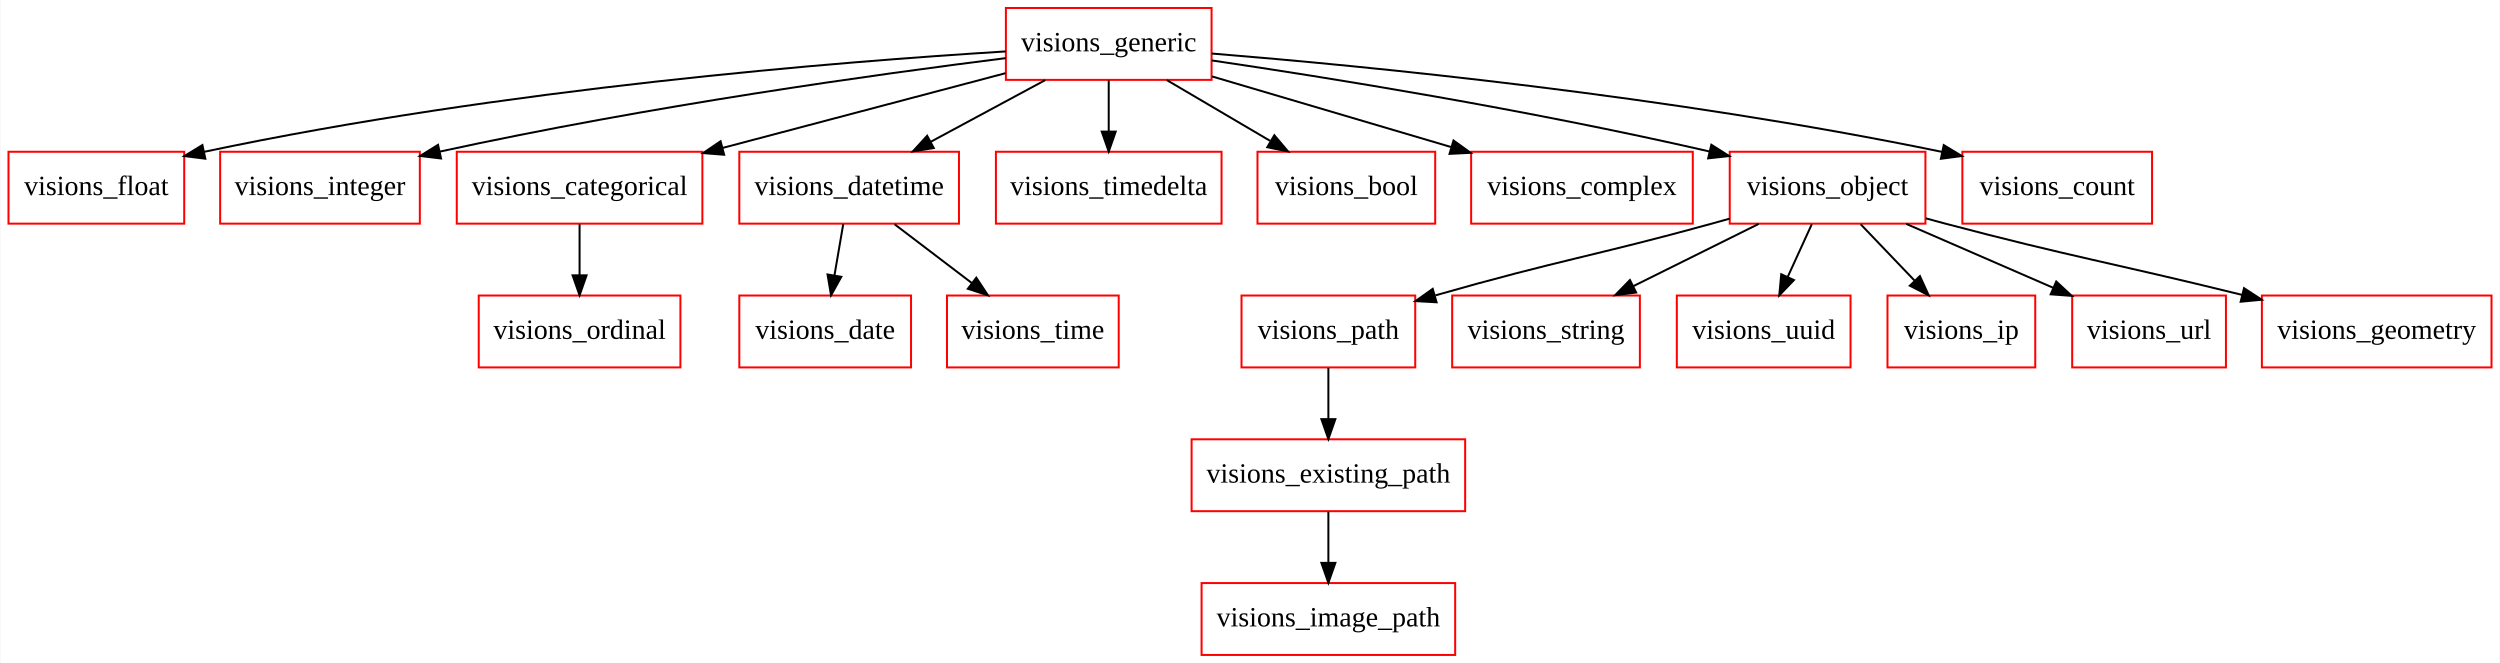
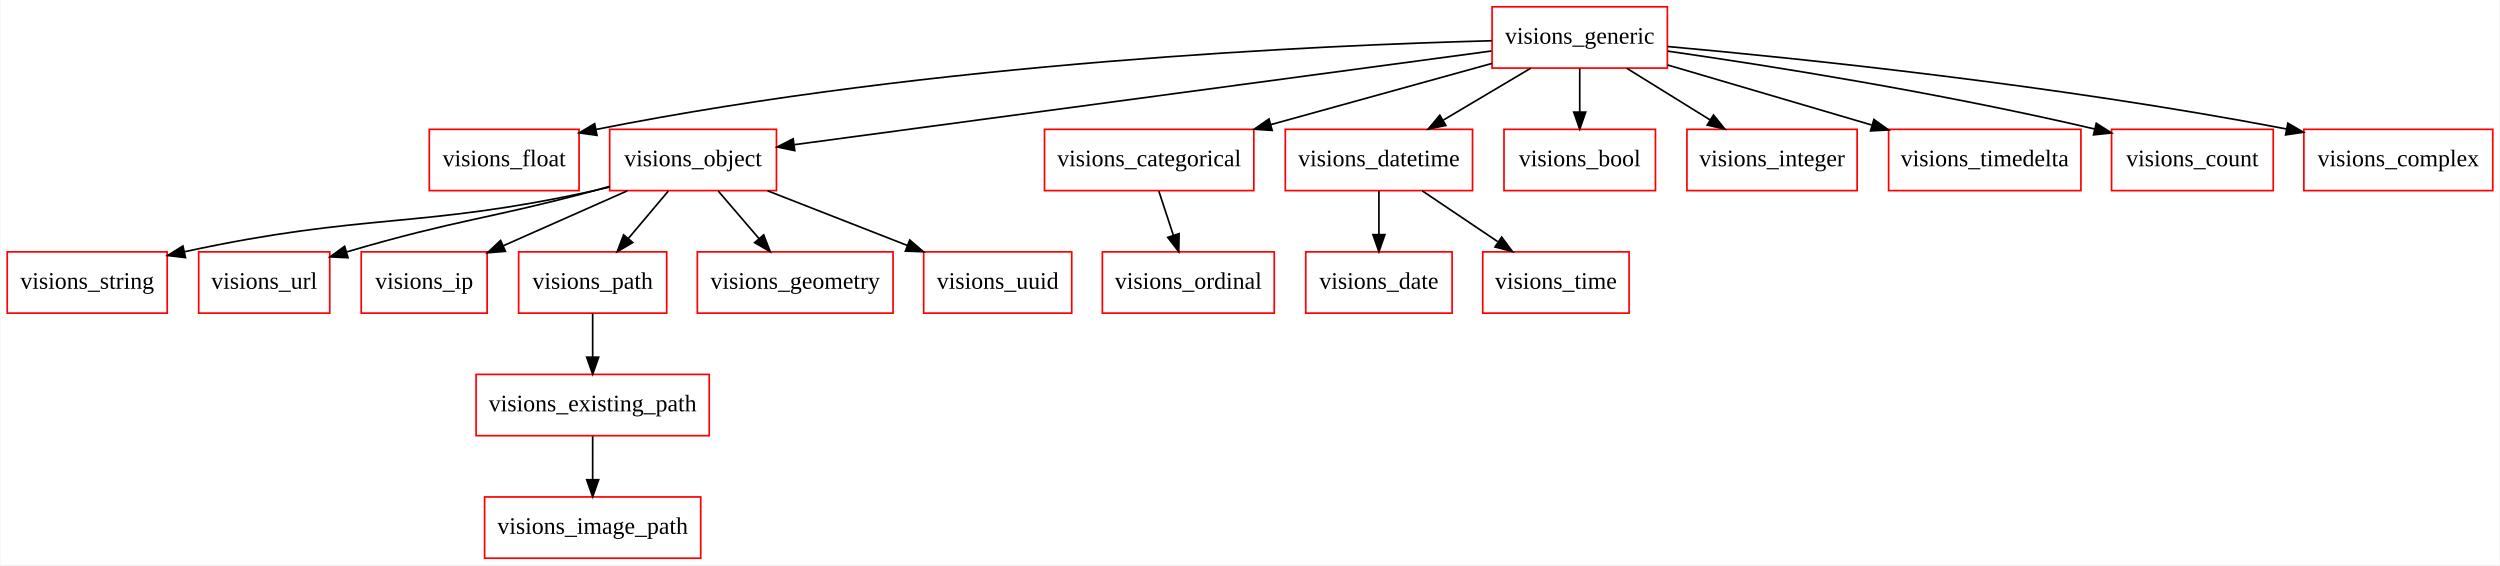
- <svg xmlns="http://www.w3.org/2000/svg" width="1252pt" height="332pt" viewBox="0.00 0.00 1251.50 332.00">
+ <svg xmlns="http://www.w3.org/2000/svg" width="1469pt" height="332pt" viewBox="0.00 0.00 1468.50 332.00">
  <g id="graph0" class="graph" transform="scale(1 1) rotate(0) translate(4 328)">
-     <polygon fill="white" stroke="none" points="-4,4 -4,-328 1247.5,-328 1247.5,4 -4,4" />
+     <polygon fill="white" stroke="none" points="-4,4 -4,-328 1464.5,-328 1464.5,4 -4,4" />
    <g id="node1" class="node">
-       <polygon fill="none" stroke="red" points="88,-252 0,-252 0,-216 88,-216 88,-252" />
-       <text text-anchor="middle" x="44" y="-230.3" font-family="Times New Roman,serif" font-size="14.00">visions_float</text>
+       <polygon fill="none" stroke="red" points="336,-252 248,-252 248,-216 336,-216 336,-252" />
+       <text text-anchor="middle" x="292" y="-230.3" font-family="Times New Roman,serif" font-size="14.00">visions_float</text>
    </g>
    <g id="node2" class="node">
-       <polygon fill="none" stroke="red" points="206,-252 106,-252 106,-216 206,-216 206,-252" />
-       <text text-anchor="middle" x="156" y="-230.3" font-family="Times New Roman,serif" font-size="14.00">visions_integer</text>
+       <polygon fill="none" stroke="red" points="412.5,-108 275.5,-108 275.5,-72 412.5,-72 412.5,-108" />
+       <text text-anchor="middle" x="344" y="-86.3" font-family="Times New Roman,serif" font-size="14.00">visions_existing_path</text>
+     </g>
+     <g id="node17" class="node">
+       <polygon fill="none" stroke="red" points="407.5,-36 280.5,-36 280.5,-0 407.5,-0 407.5,-36" />
+       <text text-anchor="middle" x="344" y="-14.3" font-family="Times New Roman,serif" font-size="14.00">visions_image_path</text>
+     </g>
+     <g id="edge1" class="edge">
+       <path fill="none" stroke="black" d="M344,-71.697C344,-63.983 344,-54.712 344,-46.112" />
+       <polygon fill="black" stroke="black" points="347.5,-46.104 344,-36.104 340.5,-46.104 347.5,-46.104" />
    </g>
    <g id="node3" class="node">
-       <polygon fill="none" stroke="red" points="347.5,-252 224.5,-252 224.5,-216 347.5,-216 347.5,-252" />
-       <text text-anchor="middle" x="286" y="-230.3" font-family="Times New Roman,serif" font-size="14.00">visions_categorical</text>
+       <polygon fill="none" stroke="red" points="94,-180 -7.10543e-015,-180 -7.10543e-015,-144 94,-144 94,-180" />
+       <text text-anchor="middle" x="47" y="-158.3" font-family="Times New Roman,serif" font-size="14.00">visions_string</text>
+     </g>
+     <g id="node4" class="node">
+       <polygon fill="none" stroke="red" points="452,-252 354,-252 354,-216 452,-216 452,-252" />
+       <text text-anchor="middle" x="403" y="-230.3" font-family="Times New Roman,serif" font-size="14.00">visions_object</text>
+     </g>
+     <g id="edge2" class="edge">
+       <path fill="none" stroke="black" d="M353.758,-218.067C350.805,-217.327 347.87,-216.631 345,-216 241.908,-193.336 210.896,-203.231 104.106,-180.06" />
+       <polygon fill="black" stroke="black" points="104.747,-176.617 94.226,-177.87 103.232,-183.451 104.747,-176.617" />
+     </g>
+     <g id="node6" class="node">
+       <polygon fill="none" stroke="red" points="189.5,-180 112.5,-180 112.5,-144 189.5,-144 189.5,-180" />
+       <text text-anchor="middle" x="151" y="-158.3" font-family="Times New Roman,serif" font-size="14.00">visions_url</text>
+     </g>
+     <g id="edge3" class="edge">
+       <path fill="none" stroke="black" d="M353.994,-218.474C350.955,-217.623 347.938,-216.792 345,-216 283.498,-199.413 264.761,-199.164 199.622,-180.027" />
+       <polygon fill="black" stroke="black" points="200.248,-176.562 189.665,-177.062 198.25,-183.271 200.248,-176.562" />
+     </g>
+     <g id="node9" class="node">
+       <polygon fill="none" stroke="red" points="282,-180 208,-180 208,-144 282,-144 282,-180" />
+       <text text-anchor="middle" x="245" y="-158.3" font-family="Times New Roman,serif" font-size="14.00">visions_ip</text>
+     </g>
+     <g id="edge4" class="edge">
+       <path fill="none" stroke="black" d="M364.349,-215.876C342.348,-206.129 314.64,-193.853 291.46,-183.584" />
+       <polygon fill="black" stroke="black" points="292.725,-180.316 282.164,-179.465 289.889,-186.716 292.725,-180.316" />
+     </g>
+     <g id="node11" class="node">
+       <polygon fill="none" stroke="red" points="387.5,-180 300.5,-180 300.5,-144 387.5,-144 387.5,-180" />
+       <text text-anchor="middle" x="344" y="-158.3" font-family="Times New Roman,serif" font-size="14.00">visions_path</text>
+     </g>
+     <g id="edge5" class="edge">
+       <path fill="none" stroke="black" d="M388.416,-215.697C381.342,-207.305 372.717,-197.07 364.955,-187.861" />
+       <polygon fill="black" stroke="black" points="367.537,-185.495 358.417,-180.104 362.185,-190.006 367.537,-185.495" />
+     </g>
+     <g id="node12" class="node">
+       <polygon fill="none" stroke="red" points="520.5,-180 405.5,-180 405.5,-144 520.5,-144 520.5,-180" />
+       <text text-anchor="middle" x="463" y="-158.3" font-family="Times New Roman,serif" font-size="14.00">visions_geometry</text>
+     </g>
+     <g id="edge6" class="edge">
+       <path fill="none" stroke="black" d="M417.831,-215.697C425.025,-207.305 433.797,-197.07 441.69,-187.861" />
+       <polygon fill="black" stroke="black" points="444.489,-189.975 448.339,-180.104 439.174,-185.419 444.489,-189.975" />
+     </g>
+     <g id="node21" class="node">
+       <polygon fill="none" stroke="red" points="625.5,-180 538.5,-180 538.5,-144 625.5,-144 625.5,-180" />
+       <text text-anchor="middle" x="582" y="-158.3" font-family="Times New Roman,serif" font-size="14.00">visions_uuid</text>
+     </g>
+     <g id="edge7" class="edge">
+       <path fill="none" stroke="black" d="M446.788,-215.876C471.585,-206.179 502.781,-193.98 528.958,-183.743" />
+       <polygon fill="black" stroke="black" points="530.315,-186.97 538.354,-180.068 527.766,-180.451 530.315,-186.97" />
+     </g>
+     <g id="node5" class="node">
+       <polygon fill="none" stroke="red" points="732.5,-252 609.5,-252 609.5,-216 732.5,-216 732.5,-252" />
+       <text text-anchor="middle" x="671" y="-230.3" font-family="Times New Roman,serif" font-size="14.00">visions_categorical</text>
    </g>
    <g id="node13" class="node">
-       <polygon fill="none" stroke="red" points="336.5,-180 235.5,-180 235.5,-144 336.5,-144 336.5,-180" />
-       <text text-anchor="middle" x="286" y="-158.3" font-family="Times New Roman,serif" font-size="14.00">visions_ordinal</text>
+       <polygon fill="none" stroke="red" points="744.5,-180 643.5,-180 643.5,-144 744.5,-144 744.5,-180" />
+       <text text-anchor="middle" x="694" y="-158.3" font-family="Times New Roman,serif" font-size="14.00">visions_ordinal</text>
    </g>
-     <g id="edge1" class="edge">
-       <path fill="none" stroke="black" d="M286,-215.697C286,-207.983 286,-198.712 286,-190.112" />
-       <polygon fill="black" stroke="black" points="289.5,-190.104 286,-180.104 282.5,-190.104 289.5,-190.104" />
+     <g id="edge8" class="edge">
+       <path fill="none" stroke="black" d="M676.685,-215.697C679.248,-207.898 682.333,-198.509 685.185,-189.829" />
+       <polygon fill="black" stroke="black" points="688.584,-190.697 688.38,-180.104 681.933,-188.512 688.584,-190.697" />
    </g>
-     <g id="node4" class="node">
-       <polygon fill="none" stroke="red" points="704.5,-180 617.5,-180 617.5,-144 704.5,-144 704.5,-180" />
-       <text text-anchor="middle" x="661" y="-158.3" font-family="Times New Roman,serif" font-size="14.00">visions_path</text>
+     <g id="node7" class="node">
+       <polygon fill="none" stroke="red" points="861,-252 751,-252 751,-216 861,-216 861,-252" />
+       <text text-anchor="middle" x="806" y="-230.3" font-family="Times New Roman,serif" font-size="14.00">visions_datetime</text>
    </g>
-     <g id="node12" class="node">
-       <polygon fill="none" stroke="red" points="729.5,-108 592.5,-108 592.5,-72 729.5,-72 729.5,-108" />
-       <text text-anchor="middle" x="661" y="-86.3" font-family="Times New Roman,serif" font-size="14.00">visions_existing_path</text>
+     <g id="node14" class="node">
+       <polygon fill="none" stroke="red" points="849,-180 763,-180 763,-144 849,-144 849,-180" />
+       <text text-anchor="middle" x="806" y="-158.3" font-family="Times New Roman,serif" font-size="14.00">visions_date</text>
    </g>
-     <g id="edge2" class="edge">
-       <path fill="none" stroke="black" d="M661,-143.697C661,-135.983 661,-126.712 661,-118.112" />
-       <polygon fill="black" stroke="black" points="664.5,-118.104 661,-108.104 657.5,-118.104 664.5,-118.104" />
-     </g>
-     <g id="node5" class="node">
-       <polygon fill="none" stroke="red" points="476,-252 366,-252 366,-216 476,-216 476,-252" />
-       <text text-anchor="middle" x="421" y="-230.3" font-family="Times New Roman,serif" font-size="14.00">visions_datetime</text>
-     </g>
-     <g id="node9" class="node">
-       <polygon fill="none" stroke="red" points="452,-180 366,-180 366,-144 452,-144 452,-180" />
-       <text text-anchor="middle" x="409" y="-158.3" font-family="Times New Roman,serif" font-size="14.00">visions_date</text>
-     </g>
-     <g id="edge3" class="edge">
-       <path fill="none" stroke="black" d="M418.034,-215.697C416.711,-207.983 415.122,-198.712 413.648,-190.112" />
-       <polygon fill="black" stroke="black" points="417.072,-189.369 411.932,-180.104 410.172,-190.552 417.072,-189.369" />
+     <g id="edge9" class="edge">
+       <path fill="none" stroke="black" d="M806,-215.697C806,-207.983 806,-198.712 806,-190.112" />
+       <polygon fill="black" stroke="black" points="809.5,-190.104 806,-180.104 802.5,-190.104 809.5,-190.104" />
    </g>
    <g id="node19" class="node">
-       <polygon fill="none" stroke="red" points="556,-180 470,-180 470,-144 556,-144 556,-180" />
-       <text text-anchor="middle" x="513" y="-158.3" font-family="Times New Roman,serif" font-size="14.00">visions_time</text>
+       <polygon fill="none" stroke="red" points="953,-180 867,-180 867,-144 953,-144 953,-180" />
+       <text text-anchor="middle" x="910" y="-158.3" font-family="Times New Roman,serif" font-size="14.00">visions_time</text>
    </g>
-     <g id="edge4" class="edge">
-       <path fill="none" stroke="black" d="M443.742,-215.697C455.44,-206.796 469.861,-195.823 482.51,-186.199" />
-       <polygon fill="black" stroke="black" points="484.681,-188.945 490.52,-180.104 480.442,-183.374 484.681,-188.945" />
-     </g>
-     <g id="node6" class="node">
-       <polygon fill="none" stroke="red" points="817,-180 723,-180 723,-144 817,-144 817,-180" />
-       <text text-anchor="middle" x="770" y="-158.3" font-family="Times New Roman,serif" font-size="14.00">visions_string</text>
-     </g>
-     <g id="node7" class="node">
-       <polygon fill="none" stroke="red" points="922.5,-180 835.5,-180 835.5,-144 922.5,-144 922.5,-180" />
-       <text text-anchor="middle" x="879" y="-158.3" font-family="Times New Roman,serif" font-size="14.00">visions_uuid</text>
+     <g id="edge10" class="edge">
+       <path fill="none" stroke="black" d="M831.441,-215.876C844.787,-206.893 861.324,-195.763 875.778,-186.034" />
+       <polygon fill="black" stroke="black" points="878.119,-188.677 884.461,-180.19 874.211,-182.87 878.119,-188.677" />
    </g>
    <g id="node8" class="node">
-       <polygon fill="none" stroke="red" points="607.5,-252 494.5,-252 494.5,-216 607.5,-216 607.5,-252" />
-       <text text-anchor="middle" x="551" y="-230.3" font-family="Times New Roman,serif" font-size="14.00">visions_timedelta</text>
+       <polygon fill="none" stroke="red" points="968.5,-252 879.5,-252 879.5,-216 968.5,-216 968.5,-252" />
+       <text text-anchor="middle" x="924" y="-230.3" font-family="Times New Roman,serif" font-size="14.00">visions_bool</text>
    </g>
    <g id="node10" class="node">
-       <polygon fill="none" stroke="red" points="602.5,-324 499.5,-324 499.5,-288 602.5,-288 602.5,-324" />
-       <text text-anchor="middle" x="551" y="-302.3" font-family="Times New Roman,serif" font-size="14.00">visions_generic</text>
+       <polygon fill="none" stroke="red" points="975.5,-324 872.5,-324 872.5,-288 975.5,-288 975.5,-324" />
+       <text text-anchor="middle" x="924" y="-302.3" font-family="Times New Roman,serif" font-size="14.00">visions_generic</text>
    </g>
-     <g id="edge5" class="edge">
-       <path fill="none" stroke="black" d="M499.403,-302.245C416.438,-297.104 248.292,-283.751 97.948,-251.964" />
-       <polygon fill="black" stroke="black" points="98.584,-248.52 88.072,-249.843 97.114,-255.364 98.584,-248.52" />
+     <g id="edge11" class="edge">
+       <path fill="none" stroke="black" d="M872.332,-304.054C772.146,-301.404 544.608,-291.405 346.083,-251.951" />
+       <polygon fill="black" stroke="black" points="346.549,-248.475 336.054,-249.928 345.164,-255.336 346.549,-248.475" />
    </g>
-     <g id="edge6" class="edge">
-       <path fill="none" stroke="black" d="M499.396,-298.882C435.123,-290.816 321.855,-275.132 215.994,-252.076" />
-       <polygon fill="black" stroke="black" points="216.622,-248.63 206.103,-249.895 215.115,-255.466 216.622,-248.63" />
+     <g id="edge12" class="edge">
+       <path fill="none" stroke="black" d="M872.14,-298.032C774.844,-284.96 565.485,-256.831 462.576,-243.005" />
+       <polygon fill="black" stroke="black" points="462.736,-239.495 452.359,-241.632 461.804,-246.432 462.736,-239.495" />
    </g>
-     <g id="edge7" class="edge">
-       <path fill="none" stroke="black" d="M499.276,-291.337C458.946,-280.684 402.472,-265.766 357.767,-253.957" />
-       <polygon fill="black" stroke="black" points="358.4,-250.505 347.838,-251.335 356.613,-257.272 358.4,-250.505" />
+     <g id="edge13" class="edge">
+       <path fill="none" stroke="black" d="M872.497,-290.75C835.045,-280.388 783.867,-266.228 742.461,-254.772" />
+       <polygon fill="black" stroke="black" points="743.275,-251.366 732.704,-252.072 741.408,-258.112 743.275,-251.366" />
    </g>
-     <g id="edge8" class="edge">
-       <path fill="none" stroke="black" d="M519.198,-287.876C501.886,-278.554 480.279,-266.919 461.744,-256.939" />
-       <polygon fill="black" stroke="black" points="463.388,-253.849 452.924,-252.19 460.069,-260.012 463.388,-253.849" />
+     <g id="edge14" class="edge">
+       <path fill="none" stroke="black" d="M895.134,-287.876C879.705,-278.724 860.519,-267.342 843.903,-257.485" />
+       <polygon fill="black" stroke="black" points="845.363,-254.282 834.977,-252.19 841.792,-260.302 845.363,-254.282" />
    </g>
-     <g id="edge9" class="edge">
-       <path fill="none" stroke="black" d="M551,-287.697C551,-279.983 551,-270.712 551,-262.112" />
-       <polygon fill="black" stroke="black" points="554.5,-262.104 551,-252.104 547.5,-262.104 554.5,-262.104" />
+     <g id="edge15" class="edge">
+       <path fill="none" stroke="black" d="M924,-287.697C924,-279.983 924,-270.712 924,-262.112" />
+       <polygon fill="black" stroke="black" points="927.5,-262.104 924,-252.104 920.5,-262.104 927.5,-262.104" />
    </g>
    <g id="node15" class="node">
-       <polygon fill="none" stroke="red" points="714.5,-252 625.5,-252 625.5,-216 714.5,-216 714.5,-252" />
-       <text text-anchor="middle" x="670" y="-230.3" font-family="Times New Roman,serif" font-size="14.00">visions_bool</text>
+       <polygon fill="none" stroke="red" points="1087,-252 987,-252 987,-216 1087,-216 1087,-252" />
+       <text text-anchor="middle" x="1037" y="-230.3" font-family="Times New Roman,serif" font-size="14.00">visions_integer</text>
    </g>
-     <g id="edge10" class="edge">
-       <path fill="none" stroke="black" d="M580.111,-287.876C595.67,-278.724 615.019,-267.342 631.776,-257.485" />
-       <polygon fill="black" stroke="black" points="633.933,-260.277 640.777,-252.19 630.383,-254.243 633.933,-260.277" />
+     <g id="edge16" class="edge">
+       <path fill="none" stroke="black" d="M951.643,-287.876C966.418,-278.724 984.791,-267.342 1000.7,-257.485" />
+       <polygon fill="black" stroke="black" points="1002.59,-260.431 1009.25,-252.19 998.907,-254.481 1002.59,-260.431" />
    </g>
    <g id="node16" class="node">
-       <polygon fill="none" stroke="red" points="843.5,-252 732.5,-252 732.5,-216 843.5,-216 843.5,-252" />
-       <text text-anchor="middle" x="788" y="-230.3" font-family="Times New Roman,serif" font-size="14.00">visions_complex</text>
+       <polygon fill="none" stroke="red" points="1218.5,-252 1105.5,-252 1105.5,-216 1218.5,-216 1218.5,-252" />
+       <text text-anchor="middle" x="1162" y="-230.3" font-family="Times New Roman,serif" font-size="14.00">visions_timedelta</text>
    </g>
-     <g id="edge11" class="edge">
-       <path fill="none" stroke="black" d="M602.718,-289.725C637.851,-279.348 684.612,-265.537 722.367,-254.385" />
-       <polygon fill="black" stroke="black" points="723.659,-257.653 732.258,-251.464 721.676,-250.94 723.659,-257.653" />
+     <g id="edge17" class="edge">
+       <path fill="none" stroke="black" d="M975.642,-289.811C1010.78,-279.476 1057.61,-265.704 1095.53,-254.551" />
+       <polygon fill="black" stroke="black" points="1096.86,-257.807 1105.47,-251.628 1094.88,-251.092 1096.86,-257.807" />
    </g>
    <g id="node18" class="node">
-       <polygon fill="none" stroke="red" points="960,-252 862,-252 862,-216 960,-216 960,-252" />
-       <text text-anchor="middle" x="911" y="-230.3" font-family="Times New Roman,serif" font-size="14.00">visions_object</text>
-     </g>
-     <g id="edge12" class="edge">
-       <path fill="none" stroke="black" d="M602.651,-297.727C661.003,-289.112 758.933,-273.455 851.89,-252.13" />
-       <polygon fill="black" stroke="black" points="852.788,-255.514 861.738,-249.844 851.206,-248.695 852.788,-255.514" />
-     </g>
-     <g id="node21" class="node">
-       <polygon fill="none" stroke="red" points="1073.5,-252 978.5,-252 978.5,-216 1073.5,-216 1073.5,-252" />
-       <text text-anchor="middle" x="1026" y="-230.3" font-family="Times New Roman,serif" font-size="14.00">visions_count</text>
-     </g>
-     <g id="edge13" class="edge">
-       <path fill="none" stroke="black" d="M602.608,-301.192C680.13,-294.874 831.26,-280.236 968.403,-251.921" />
-       <polygon fill="black" stroke="black" points="969.182,-255.334 978.252,-249.859 967.747,-248.483 969.182,-255.334" />
-     </g>
-     <g id="node11" class="node">
-       <polygon fill="none" stroke="red" points="1015,-180 941,-180 941,-144 1015,-144 1015,-180" />
-       <text text-anchor="middle" x="978" y="-158.3" font-family="Times New Roman,serif" font-size="14.00">visions_ip</text>
-     </g>
-     <g id="node17" class="node">
-       <polygon fill="none" stroke="red" points="724.5,-36 597.5,-36 597.5,-0 724.5,-0 724.5,-36" />
-       <text text-anchor="middle" x="661" y="-14.3" font-family="Times New Roman,serif" font-size="14.00">visions_image_path</text>
-     </g>
-     <g id="edge14" class="edge">
-       <path fill="none" stroke="black" d="M661,-71.697C661,-63.983 661,-54.712 661,-46.112" />
-       <polygon fill="black" stroke="black" points="664.5,-46.104 661,-36.104 657.5,-46.104 664.5,-46.104" />
-     </g>
-     <g id="node14" class="node">
-       <polygon fill="none" stroke="red" points="1110.5,-180 1033.5,-180 1033.5,-144 1110.5,-144 1110.5,-180" />
-       <text text-anchor="middle" x="1072" y="-158.3" font-family="Times New Roman,serif" font-size="14.00">visions_url</text>
-     </g>
-     <g id="edge15" class="edge">
-       <path fill="none" stroke="black" d="M861.983,-218.515C858.946,-217.654 855.933,-216.81 853,-216 794.487,-199.852 776.986,-197.914 714.588,-180.082" />
-       <polygon fill="black" stroke="black" points="715.191,-176.613 704.612,-177.206 713.252,-183.339 715.191,-176.613" />
-     </g>
-     <g id="edge16" class="edge">
-       <path fill="none" stroke="black" d="M876.508,-215.876C857.56,-206.469 833.868,-194.708 813.644,-184.667" />
-       <polygon fill="black" stroke="black" points="815.138,-181.502 804.625,-180.19 812.026,-187.771 815.138,-181.502" />
-     </g>
-     <g id="edge17" class="edge">
-       <path fill="none" stroke="black" d="M903.09,-215.697C899.447,-207.728 895.046,-198.1 891.006,-189.264" />
-       <polygon fill="black" stroke="black" points="894.16,-187.744 886.819,-180.104 887.794,-190.654 894.16,-187.744" />
+       <polygon fill="none" stroke="red" points="1331.5,-252 1236.5,-252 1236.5,-216 1331.5,-216 1331.5,-252" />
+       <text text-anchor="middle" x="1284" y="-230.3" font-family="Times New Roman,serif" font-size="14.00">visions_count</text>
    </g>
    <g id="edge18" class="edge">
-       <path fill="none" stroke="black" d="M927.562,-215.697C935.675,-207.22 945.588,-196.864 954.471,-187.583" />
-       <polygon fill="black" stroke="black" points="957.243,-189.749 961.629,-180.104 952.186,-184.908 957.243,-189.749" />
+       <path fill="none" stroke="black" d="M975.759,-297.944C1034.5,-289.5 1133.27,-273.979 1226.57,-252.202" />
+       <polygon fill="black" stroke="black" points="1227.52,-255.573 1236.45,-249.867 1225.91,-248.761 1227.52,-255.573" />
+     </g>
+     <g id="node20" class="node">
+       <polygon fill="none" stroke="red" points="1460.5,-252 1349.5,-252 1349.5,-216 1460.5,-216 1460.5,-252" />
+       <text text-anchor="middle" x="1405" y="-230.3" font-family="Times New Roman,serif" font-size="14.00">visions_complex</text>
    </g>
    <g id="edge19" class="edge">
-       <path fill="none" stroke="black" d="M950.385,-215.876C972.558,-206.235 1000.42,-194.121 1023.88,-183.922" />
-       <polygon fill="black" stroke="black" points="1025.52,-187.023 1033.3,-179.826 1022.73,-180.604 1025.52,-187.023" />
-     </g>
-     <g id="node20" class="node">
-       <polygon fill="none" stroke="red" points="1243.5,-180 1128.5,-180 1128.5,-144 1243.5,-144 1243.5,-180" />
-       <text text-anchor="middle" x="1186" y="-158.3" font-family="Times New Roman,serif" font-size="14.00">visions_geometry</text>
+       <path fill="none" stroke="black" d="M975.71,-300.661C1052.94,-293.692 1203.09,-278.257 1339.07,-252.248" />
+       <polygon fill="black" stroke="black" points="1340.1,-255.614 1349.25,-250.276 1338.77,-248.742 1340.1,-255.614" />
    </g>
    <g id="edge20" class="edge">
-       <path fill="none" stroke="black" d="M960.21,-218.642C963.518,-217.732 966.805,-216.843 970,-216 1033.31,-199.29 1051.83,-196.758 1118.66,-180.307" />
-       <polygon fill="black" stroke="black" points="1119.56,-183.691 1128.42,-177.891 1117.87,-176.896 1119.56,-183.691" />
+       <path fill="none" stroke="black" d="M344,-143.697C344,-135.983 344,-126.712 344,-118.112" />
+       <polygon fill="black" stroke="black" points="347.5,-118.104 344,-108.104 340.5,-118.104 347.5,-118.104" />
    </g>
  </g>
</svg>
